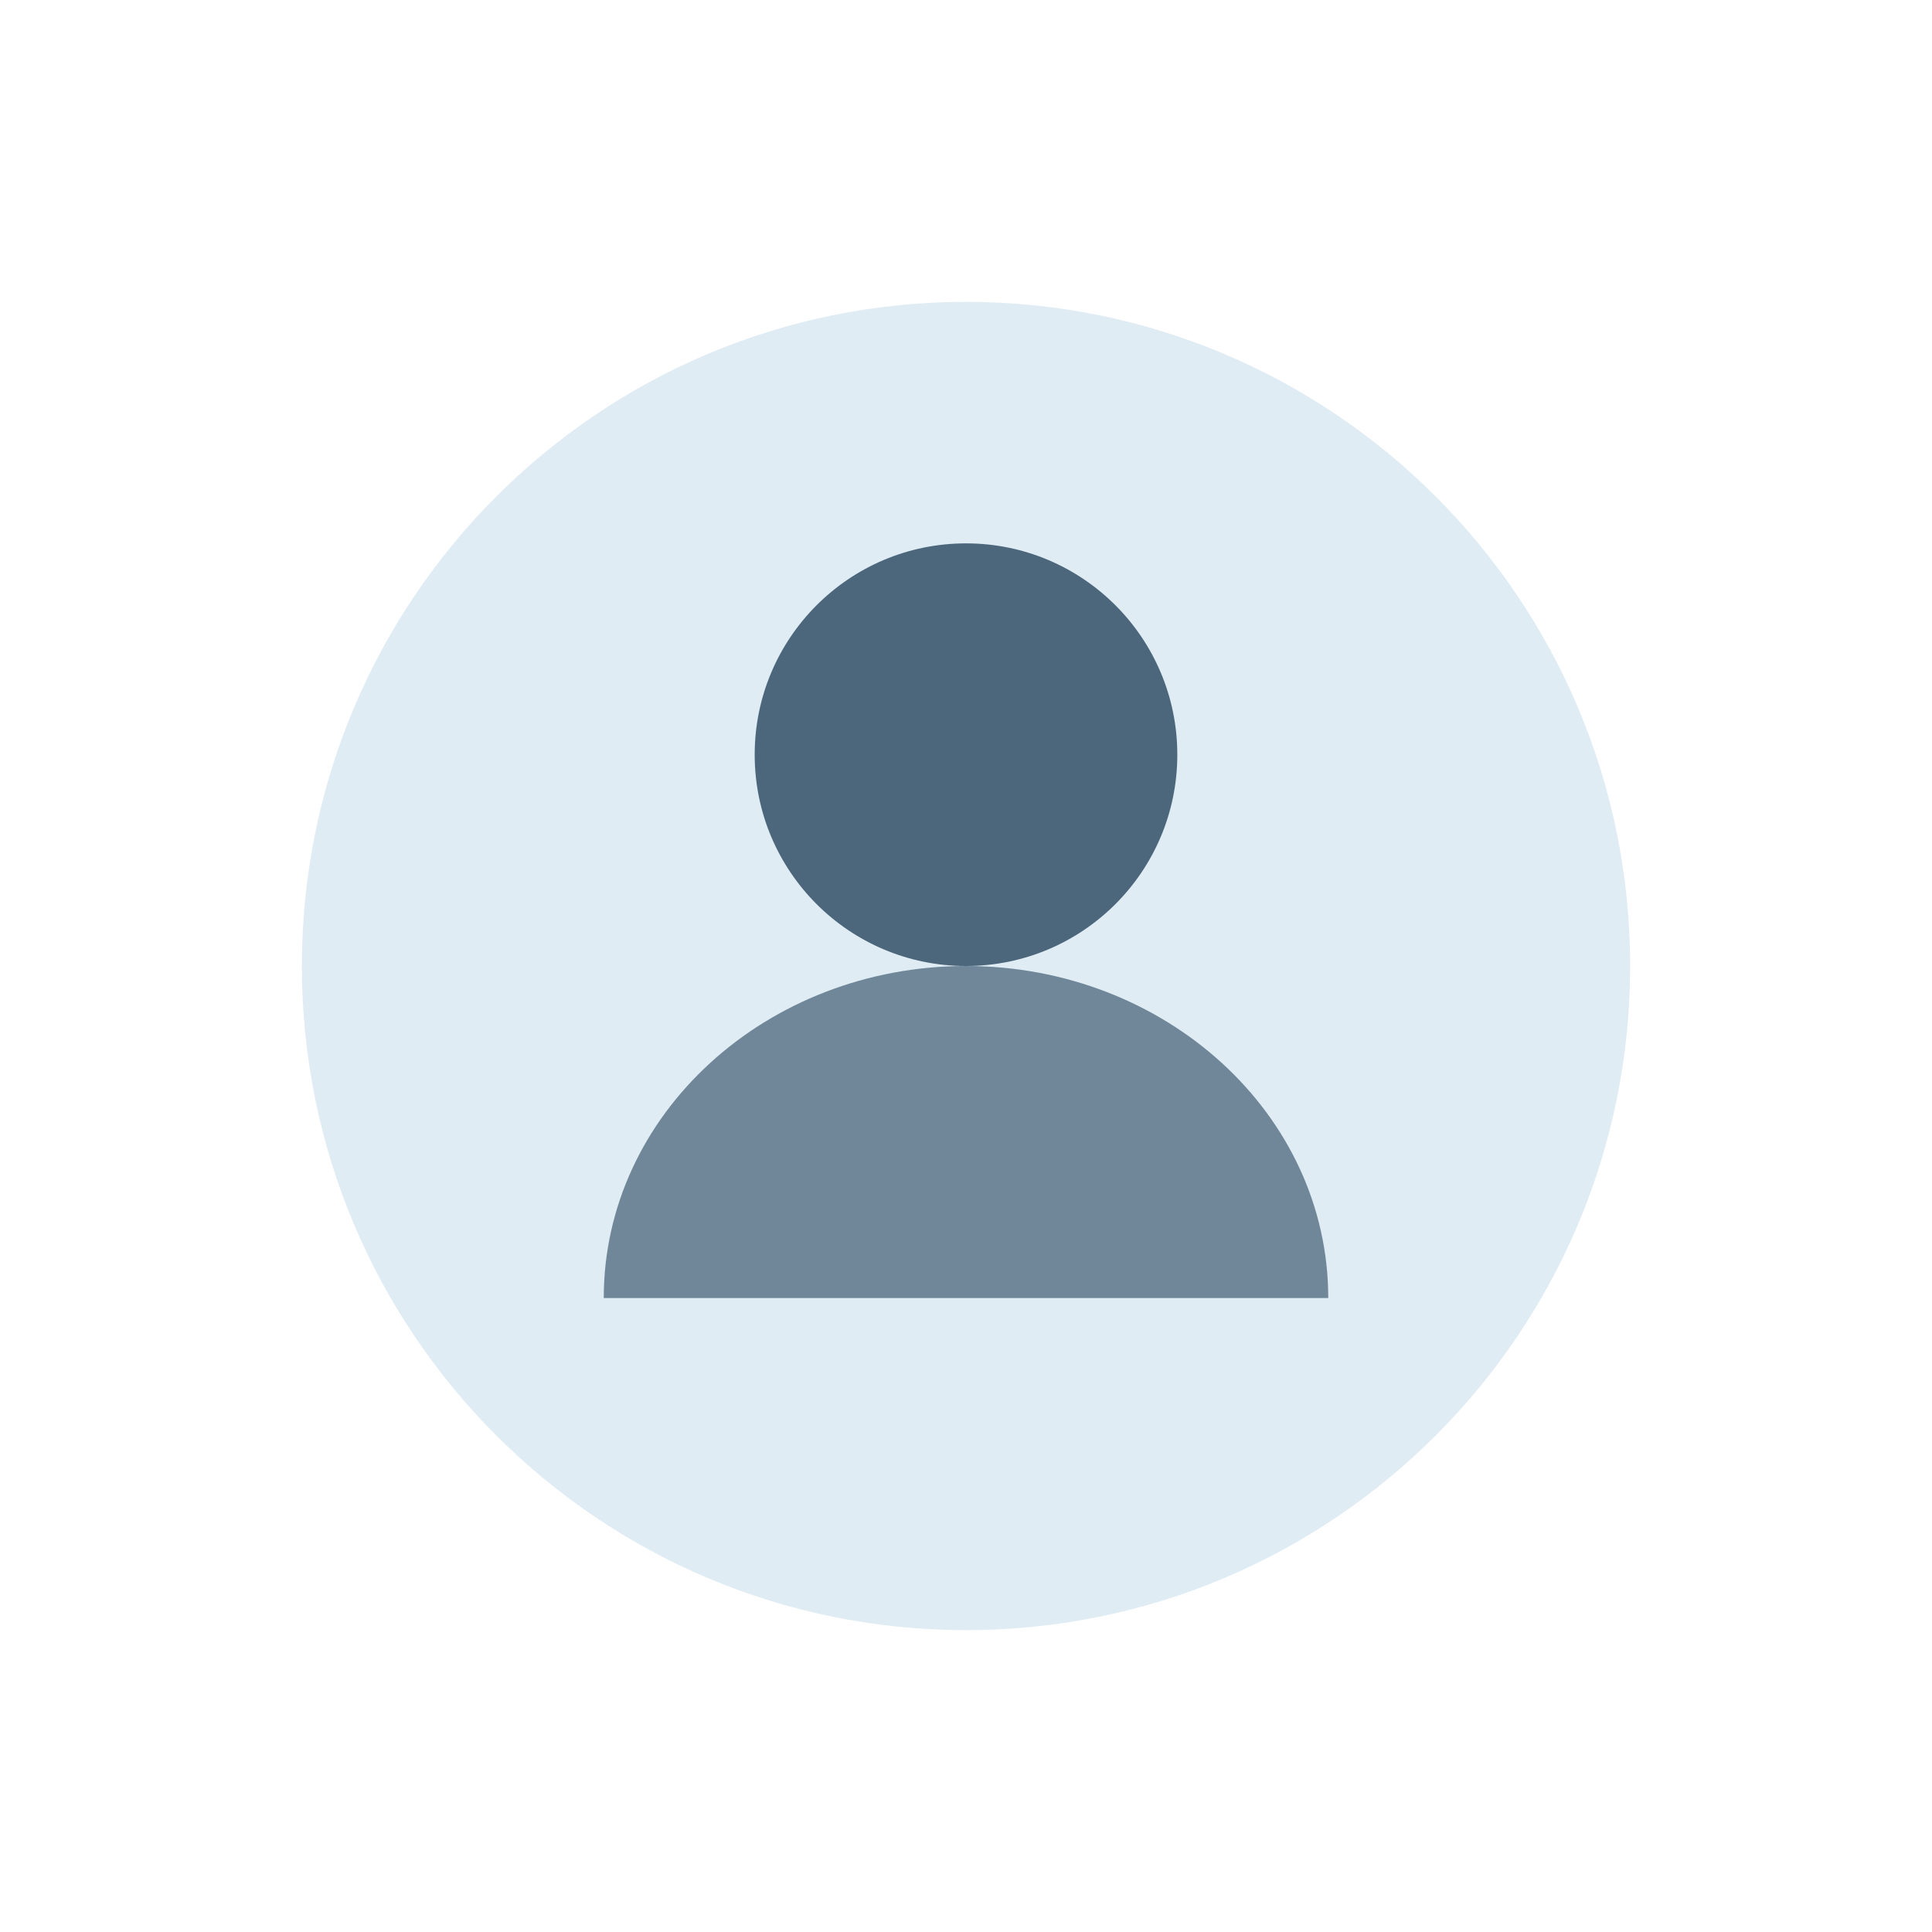
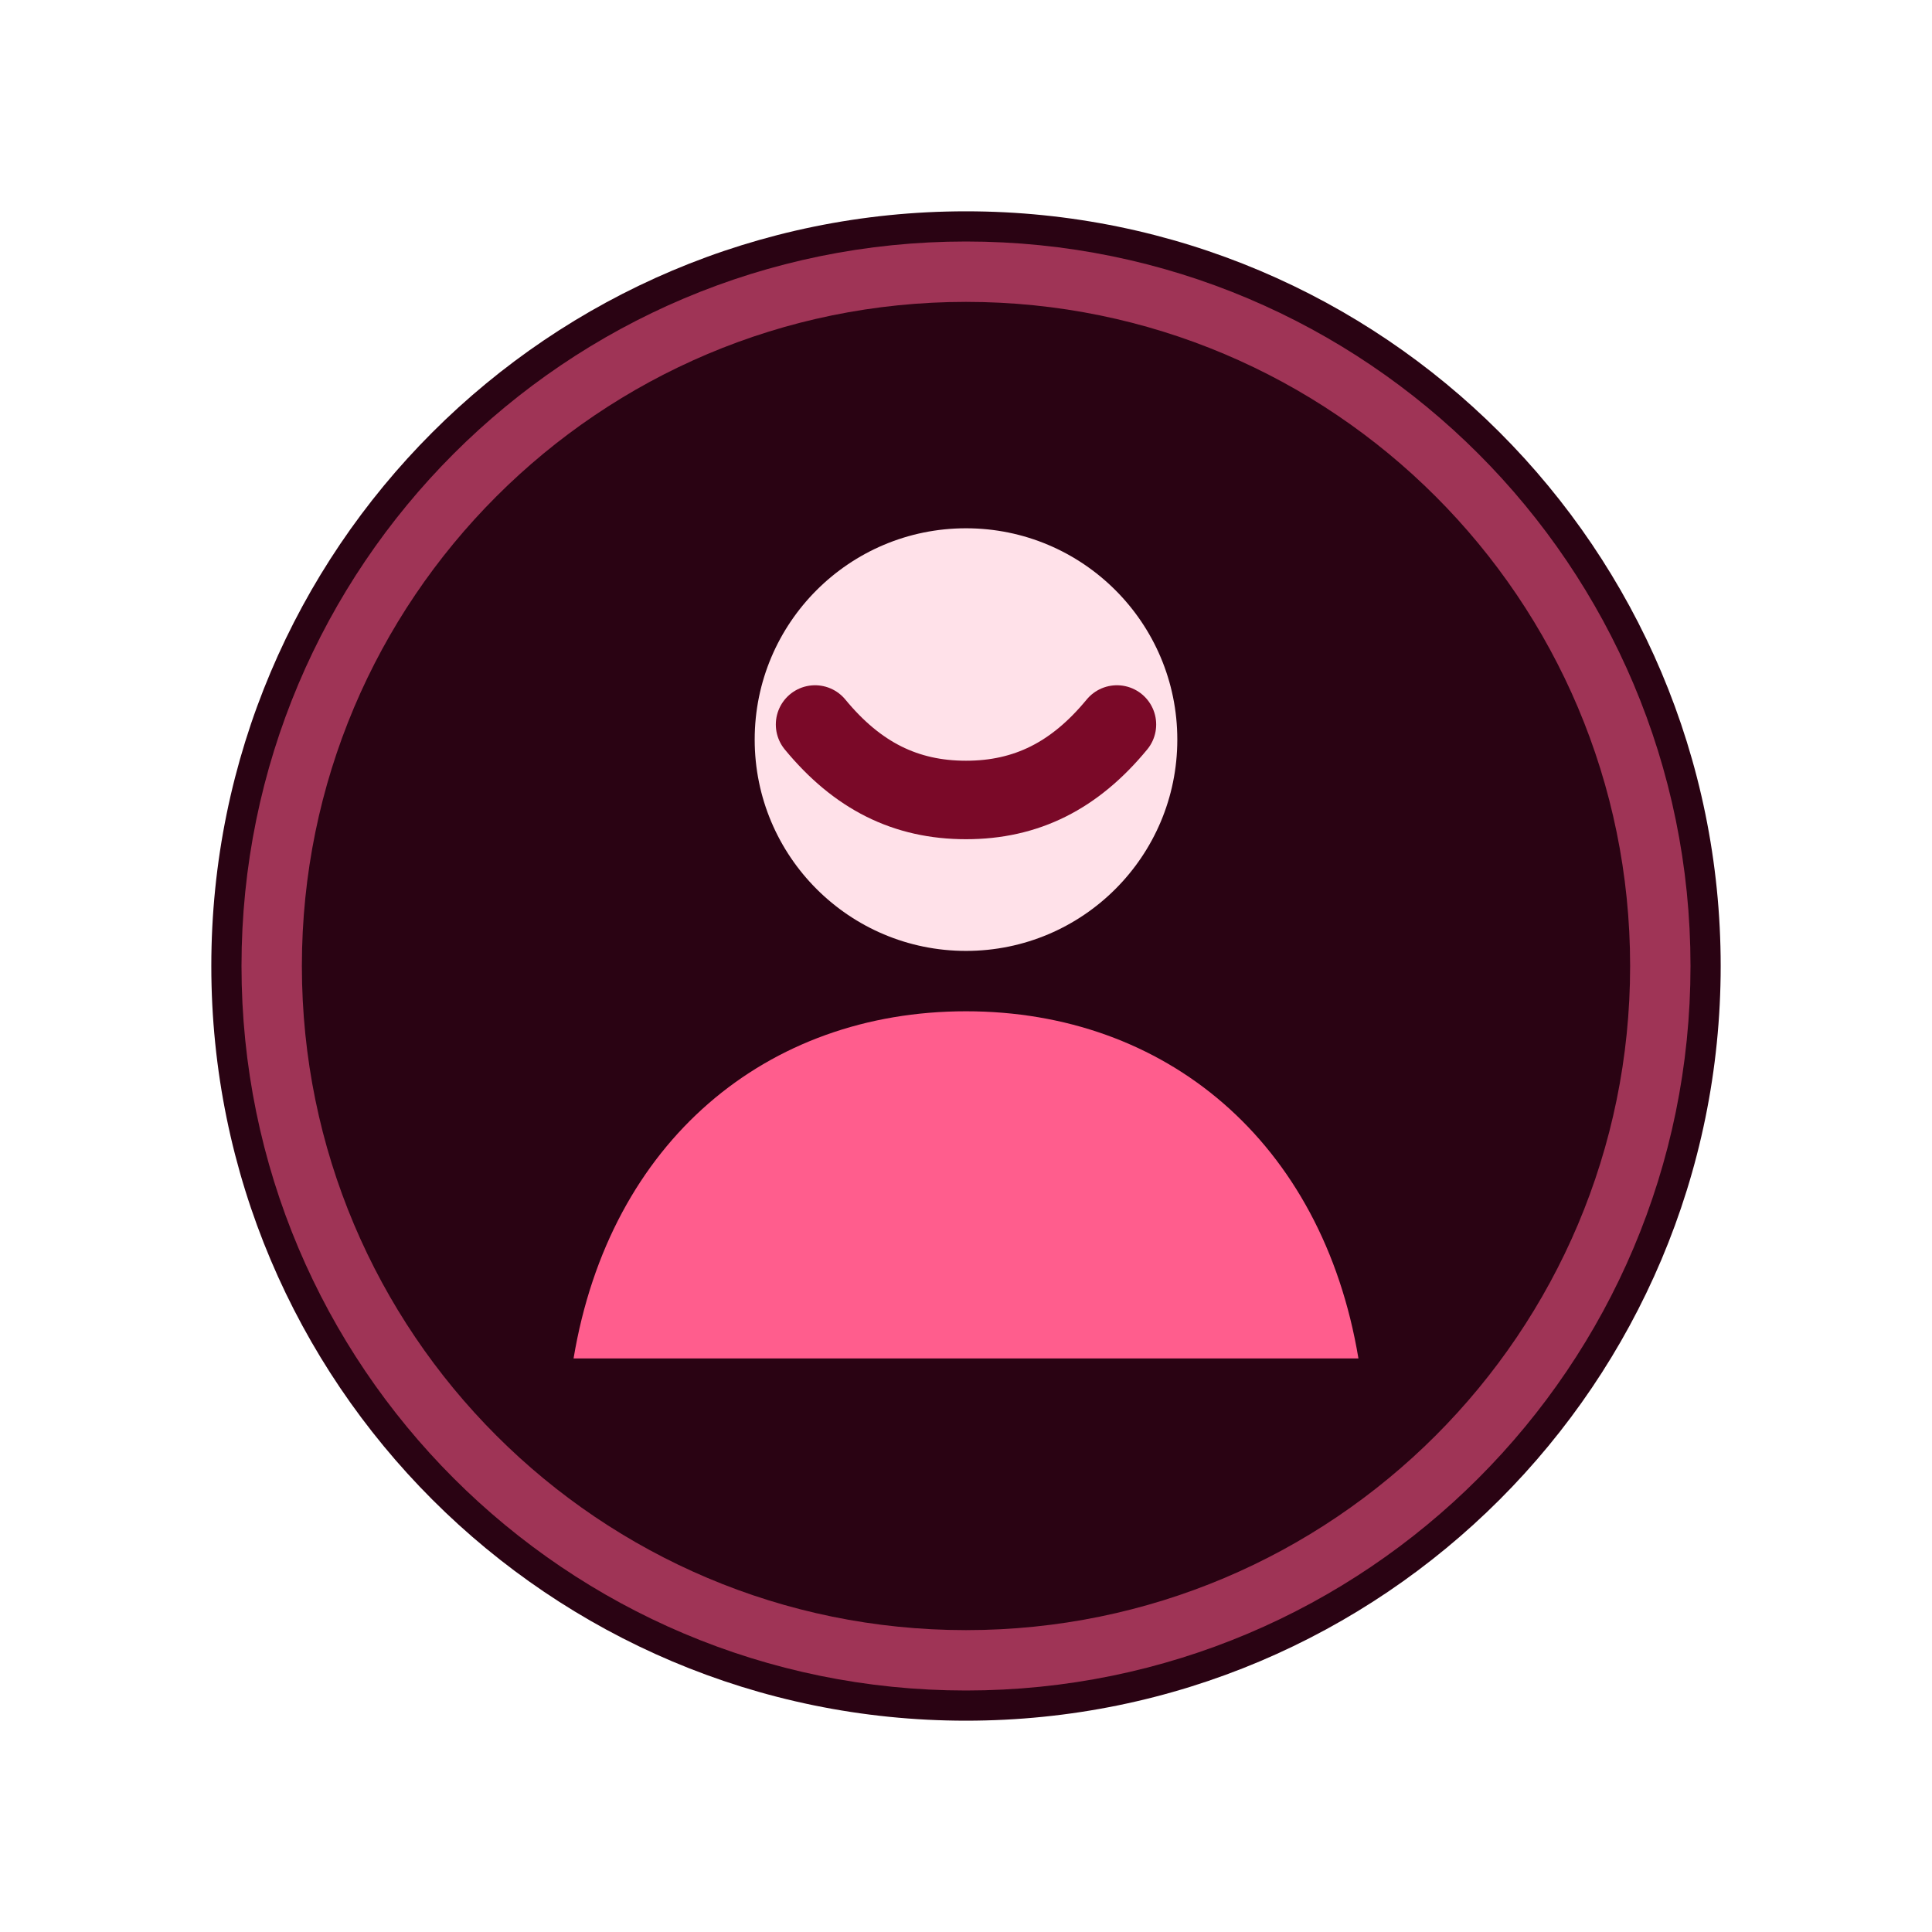
<svg xmlns="http://www.w3.org/2000/svg" width="64" height="64" viewBox="0 0 64 64" fill="none">
-   <rect x="10" y="10" width="44" height="44" rx="22" fill="#DFECF4" />
-   <circle cx="32" cy="25" r="7" fill="#4C677C" />
-   <path d="M20 43C20 36.9 25.4 32 32 32C38.6 32 44 36.9 44 43" fill="#6F8798" />
+   <circle cx="32" cy="32" r="25" fill="#2A0313" />
+   <circle cx="32" cy="32" r="23" stroke="#FF5D8D" stroke-opacity=".55" stroke-width="2" />
+   <circle cx="32" cy="24.5" r="7" fill="#FFE1E9" />
+   <path d="M19 45C20.2 37.8 25.4 33.5 32 33.5C38.6 33.5 43.8 37.8 45 45" fill="#FF5D8D" />
+   <path d="M27 24C28.4 25.7 30 26.5 32 26.5C34 26.5 35.6 25.7 37 24" stroke="#7A0928" stroke-width="2.6" stroke-linecap="round" />
</svg>
